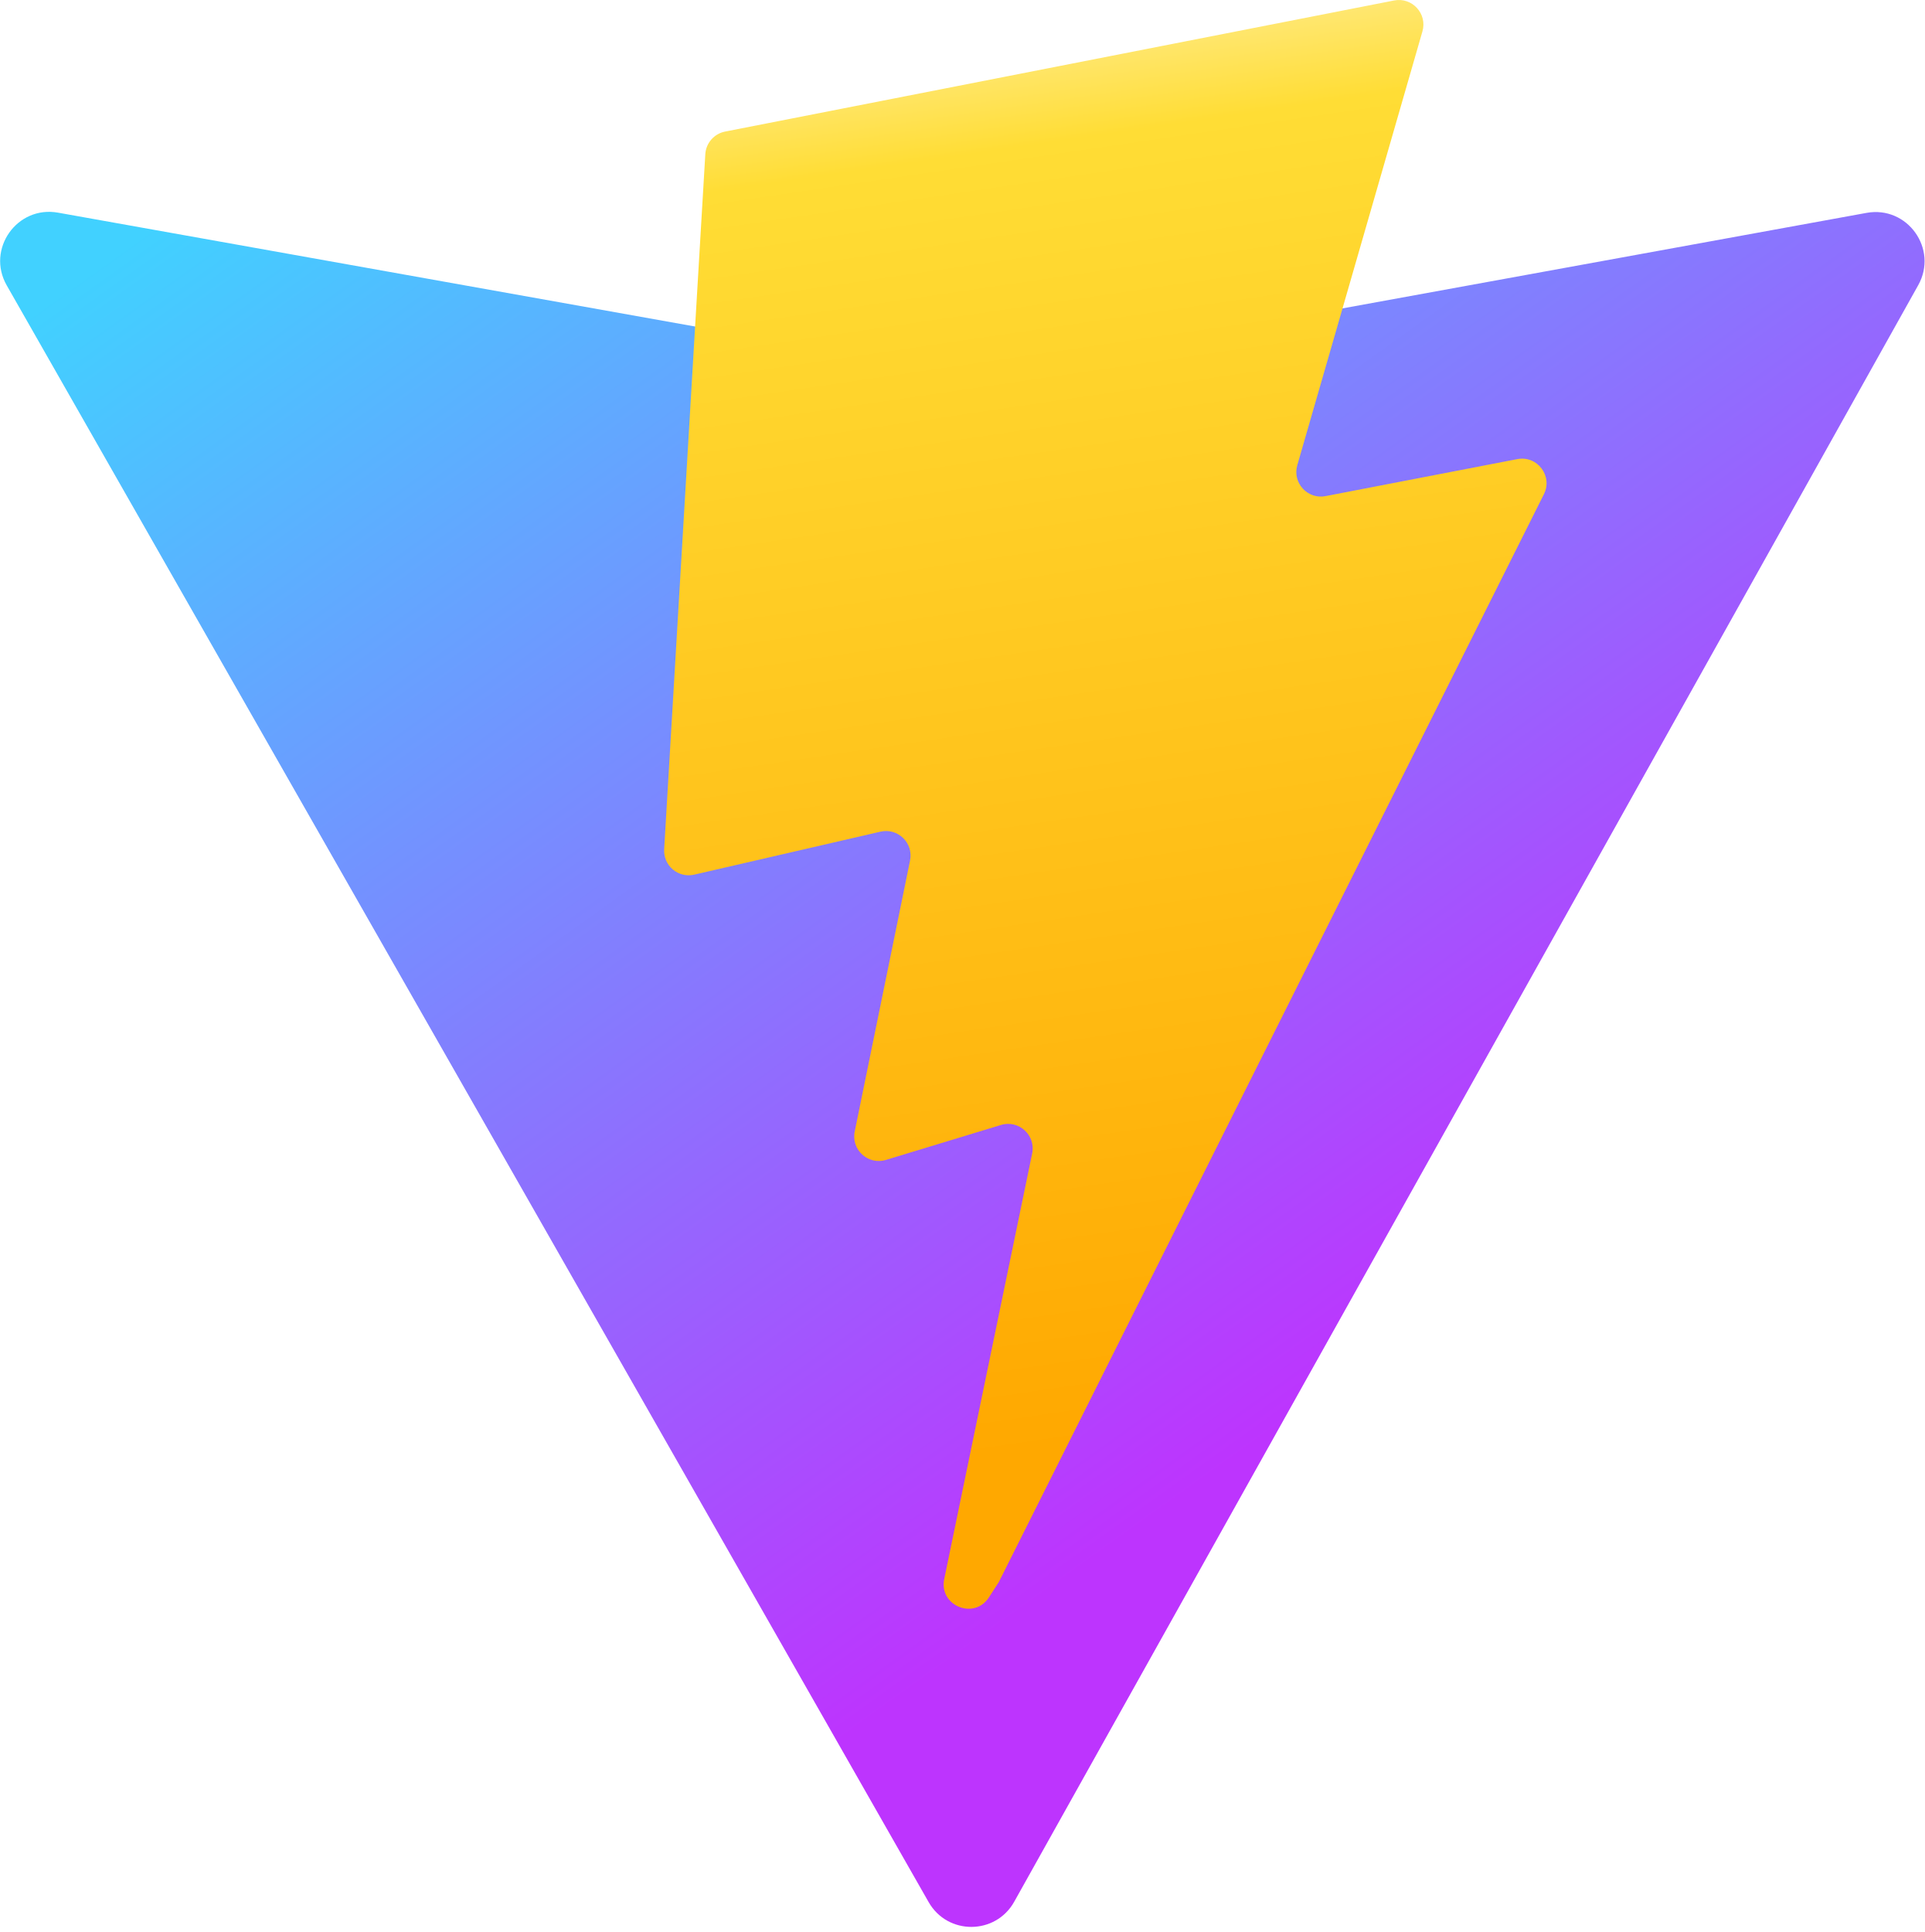
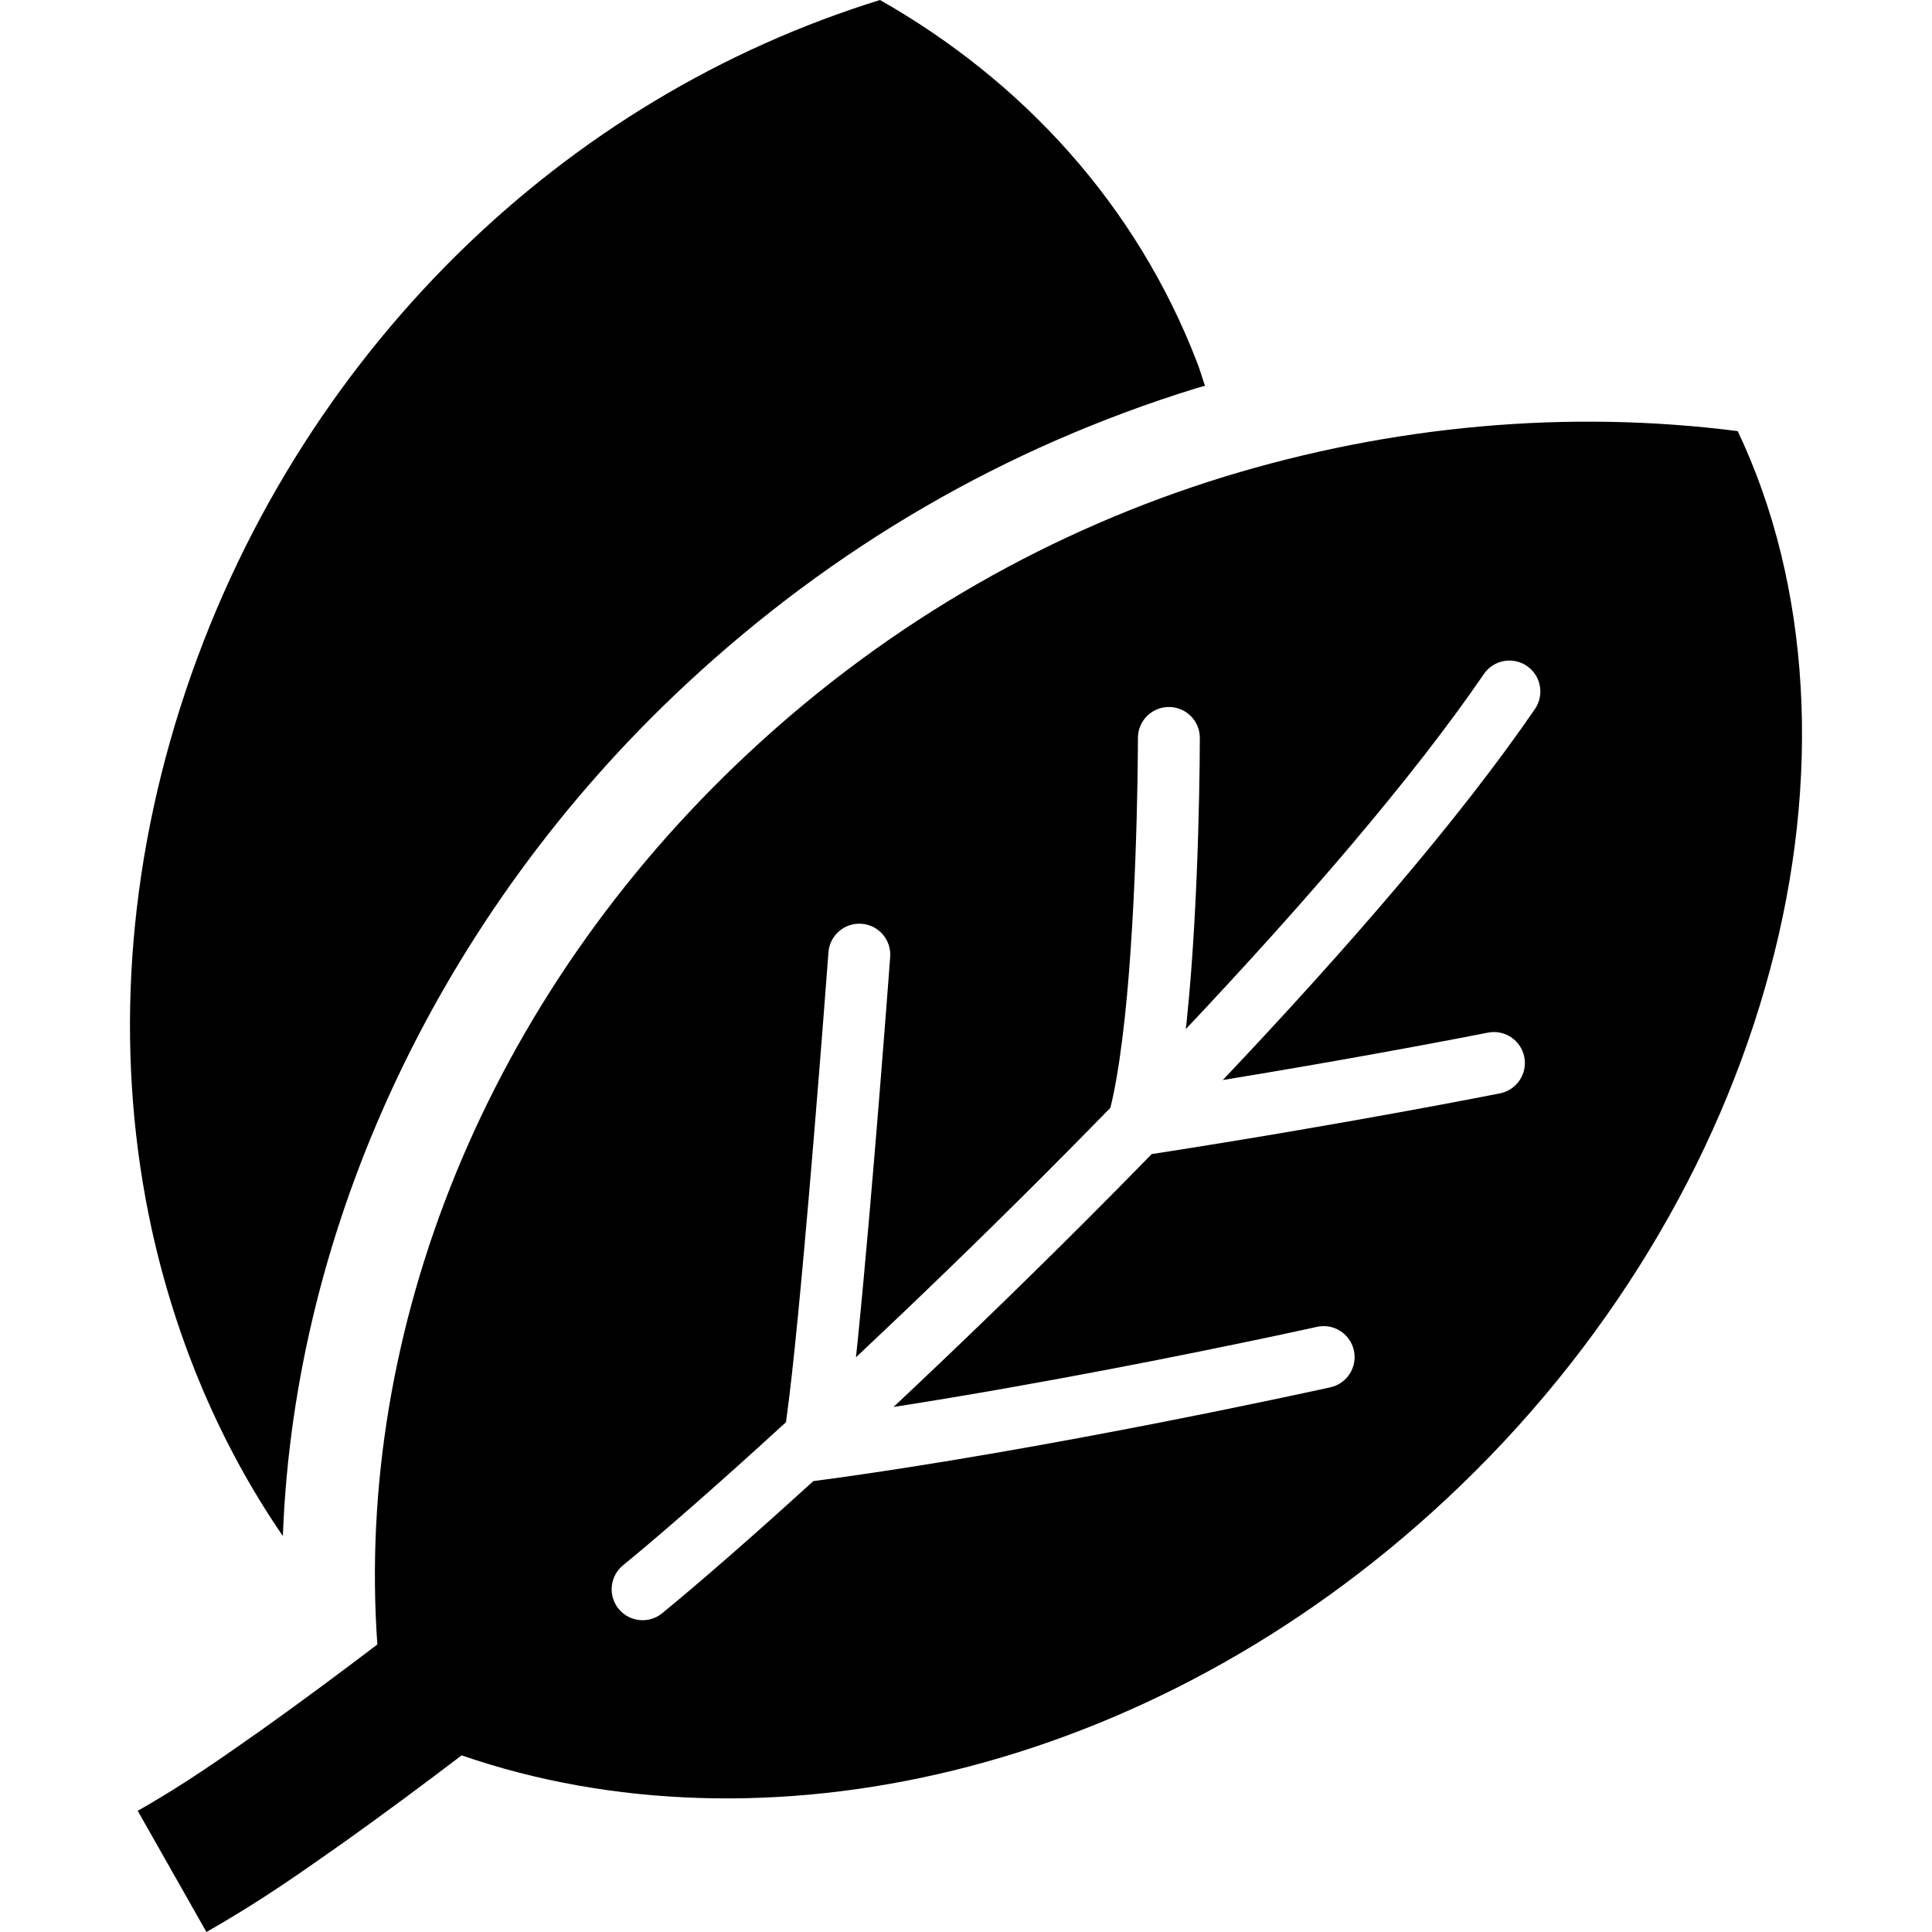
- <svg xmlns="http://www.w3.org/2000/svg" aria-hidden="true" role="img" class="iconify iconify--logos" width="31.88" height="32" preserveAspectRatio="xMidYMid meet" viewBox="0 0 256 257">
-   <defs>
-     <linearGradient id="IconifyId1813088fe1fbc01fb466" x1="-.828%" x2="57.636%" y1="7.652%" y2="78.411%">
-       <stop offset="0%" stop-color="#41D1FF" />
-       <stop offset="100%" stop-color="#BD34FE" />
-     </linearGradient>
-     <linearGradient id="IconifyId1813088fe1fbc01fb467" x1="43.376%" x2="50.316%" y1="2.242%" y2="89.03%">
-       <stop offset="0%" stop-color="#FFEA83" />
-       <stop offset="8.333%" stop-color="#FFDD35" />
-       <stop offset="100%" stop-color="#FFA800" />
-     </linearGradient>
-   </defs>
-   <path fill="url(#IconifyId1813088fe1fbc01fb466)" d="M255.153 37.938L134.897 252.976c-2.483 4.44-8.862 4.466-11.382.048L.875 37.958c-2.746-4.814 1.371-10.646 6.827-9.67l120.385 21.517a6.537 6.537 0 0 0 2.322-.004l117.867-21.483c5.438-.991 9.574 4.796 6.877 9.62Z" />
-   <path fill="url(#IconifyId1813088fe1fbc01fb467)" d="M185.432.063L96.44 17.501a3.268 3.268 0 0 0-2.634 3.014l-5.474 92.456a3.268 3.268 0 0 0 3.997 3.378l24.777-5.718c2.318-.535 4.413 1.507 3.936 3.838l-7.361 36.047c-.495 2.426 1.782 4.5 4.151 3.78l15.304-4.649c2.372-.72 4.652 1.36 4.15 3.788l-11.698 56.621c-.732 3.542 3.979 5.473 5.943 2.437l1.313-2.028l72.516-144.72c1.215-2.423-.88-5.186-3.54-4.672l-25.505 4.922c-2.396.462-4.435-1.77-3.759-4.114l16.646-57.705c.677-2.35-1.37-4.583-3.769-4.113Z" />
+ <svg xmlns="http://www.w3.org/2000/svg" height="800px" width="800px" version="1.1" id="_x32_" viewBox="0 0 512 512" xml:space="preserve">
+   <style type="text/css">
+ 	.st0{fill:#000000;}
+ </style>
+   <g>
+     <path class="st0" d="M74.96,407.064c3.061-82.464,41.669-165,106.747-225.632c39.177-36.509,84.732-62.947,135.396-78.57   c0.738-0.232,1.482-0.4,2.228-0.617c-0.697-2.003-1.266-4.07-2.027-6.033C301.112,54.055,270.837,21.384,233.206,0   c-41.725,12.947-80.005,35.812-112.236,67.626c-32.158,31.798-58.1,72.425-73.186,119.83   c-15.062,47.389-17.033,94.834-7.604,138.185C46.655,355.124,58.335,382.844,74.96,407.064z" />
+     <path class="st0" d="M460.504,114.246c-45.033-5.744-91.501-1.546-136.15,12.122c-44.665,13.788-87.824,37.615-125.871,73.074   c-69.901,65.134-104.392,153.439-98.479,236.359c-9.87,7.499-19.845,14.918-30.116,22.24c-10.375,7.283-20.614,14.614-33.392,21.84   L54.707,512c15.134-8.604,25.717-16.272,36.597-23.891c10.712-7.635,20.942-15.246,31.037-22.922   c79.099,27.336,181.792,5.84,260.746-67.722c42.83-39.874,72.338-89.547,85.917-140.228   C482.705,206.604,479.988,155.194,460.504,114.246z M406.778,187.89c-19.974,29.17-50.193,63.972-82.72,98.326   c28.898-4.735,51.996-9.038,63.06-11.16c4.655-0.889,7.17-1.395,7.178-1.395c4.446-0.889,8.765,1.995,9.654,6.434   c0.889,4.447-1.995,8.765-6.434,9.654c-0.08,0.016-39.986,7.988-92.302,16.095c-5.768,5.913-11.561,11.777-17.337,17.553   c-17.61,17.602-35.01,34.386-51.09,49.464c39.554-6.145,80.044-14.372,99.801-18.555c7.852-1.658,12.403-2.668,12.418-2.676   c4.422-0.977,8.804,1.81,9.79,6.233c0.977,4.423-1.81,8.804-6.233,9.79c-0.121,0.016-74.012,16.456-136.062,24.732l-0.969,0.128   c-16.232,14.782-30.124,26.888-40.043,35.003v0.008c-3.5,2.868-8.676,2.347-11.544-1.162c-2.868-3.5-2.347-8.676,1.162-11.544   c10.343-8.461,25.469-21.688,43.183-37.919c0.505-3.557,1.058-8.044,1.634-13.275c0.969-8.782,2.002-19.452,3.02-30.661   c2.044-22.408,4.006-46.948,5.256-62.988c0.833-10.687,1.346-17.578,1.346-17.593c0.336-4.519,4.27-7.908,8.789-7.571   c4.519,0.329,7.908,4.27,7.572,8.789c0,0.032-4.615,62.323-8.669,102.317c-0.136,1.338-0.264,2.508-0.4,3.781   c15.599-14.653,32.456-30.916,49.44-47.901c5.992-5.993,11.993-12.074,17.978-18.203c2.452-9.806,4.246-25.444,5.32-41.116   c1.194-16.961,1.666-34.105,1.859-45.073c0.128-7.307,0.128-11.833,0.128-11.842c0-4.534,3.669-8.204,8.204-8.204   s8.204,3.67,8.204,8.204c-0.008,0.144,0.016,41.741-3.509,75.27c-0.072,0.649-0.153,1.266-0.225,1.906   c31.414-33.312,60.336-66.801,79.003-94.113c2.556-3.741,7.659-4.694,11.401-2.139C408.38,179.044,409.333,184.148,406.778,187.89z   " />
+   </g>
</svg>
